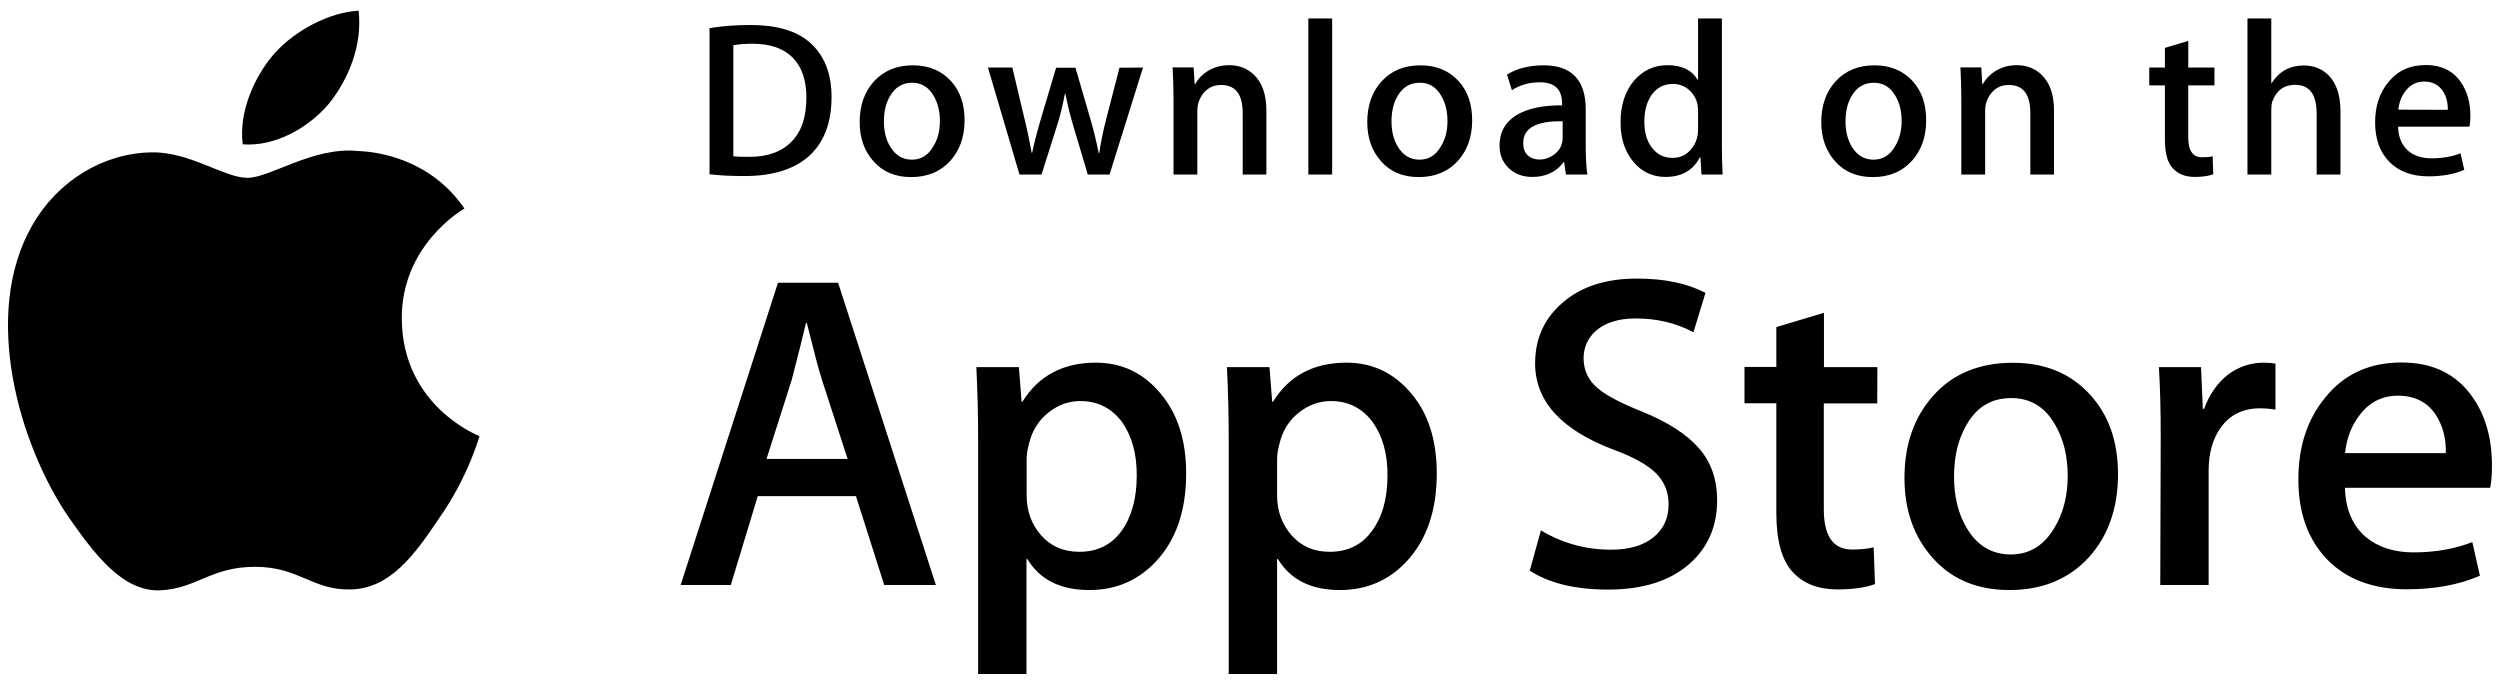
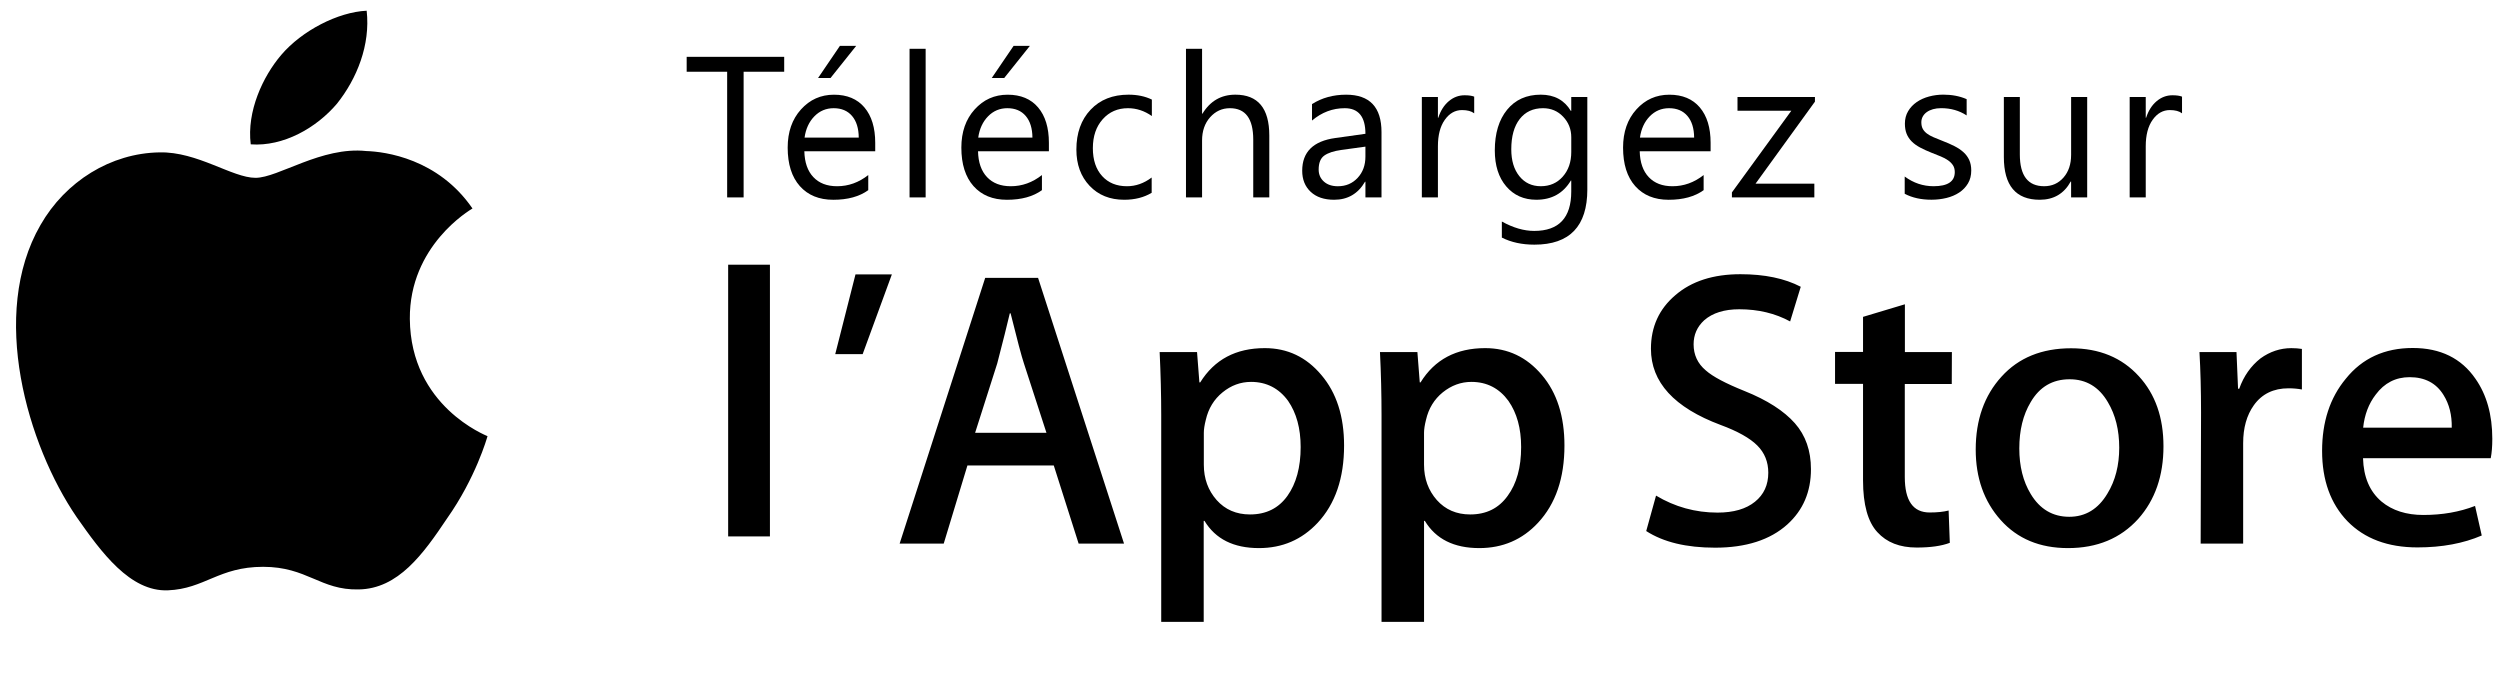
<svg xmlns="http://www.w3.org/2000/svg" version="1.0" id="Layer_1" x="0px" y="0px" width="168px" height="46px" viewBox="0 0 168 46" enable-background="new 0 0 168 46" xml:space="preserve">
-   <path d="M27,21.43c-0.04-4.92,4.03-7.31,4.21-7.42c-2.31-3.36-5.88-3.82-7.14-3.86c-3-0.32-5.91,1.8-7.44,1.8  c-1.56,0-3.91-1.77-6.45-1.71c-3.27,0.05-6.32,1.94-8,4.88c-3.46,5.99-0.88,14.79,2.43,19.63c1.66,2.37,3.59,5.02,6.13,4.92  c2.48-0.1,3.41-1.58,6.4-1.58c2.97,0,3.84,1.58,6.42,1.52c2.66-0.039,4.34-2.379,5.94-4.77c1.92-2.72,2.68-5.39,2.72-5.529  C32.16,29.27,27.05,27.32,27,21.43z M22.11,6.96c1.33-1.67,2.25-3.94,1.99-6.24c-1.93,0.09-4.35,1.34-5.74,2.97  c-1.23,1.44-2.33,3.79-2.05,6.01C18.5,9.86,20.72,8.6,22.11,6.96z M62.89,39.311h-3.47l-1.9-5.971h-6.6l-1.81,5.971h-3.37L52.28,19  h4.04L62.89,39.311z M56.96,30.84l-1.72-5.3c-0.18-0.54-0.52-1.819-1.02-3.83h-0.06c-0.2,0.86-0.52,2.14-0.96,3.83l-1.69,5.3H56.96z   M79.71,31.811c0,2.489-0.67,4.459-2.02,5.91c-1.21,1.289-2.7,1.93-4.49,1.93c-1.93,0-3.32-0.69-4.16-2.08h-0.06v7.72h-3.25v-15.8  c0-1.57-0.04-3.17-0.12-4.82h2.86l0.18,2.32h0.06c1.09-1.75,2.73-2.62,4.94-2.62c1.73,0,3.17,0.68,4.32,2.05  C79.13,27.779,79.71,29.58,79.71,31.811L79.71,31.811z M76.39,31.93c0-1.43-0.32-2.6-0.96-3.529c-0.7-0.961-1.65-1.45-2.83-1.45  c-0.8,0-1.53,0.271-2.18,0.8s-1.08,1.23-1.28,2.1c-0.1,0.4-0.15,0.73-0.15,0.99v2.439c0,1.07,0.33,1.961,0.98,2.701  c0.65,0.729,1.5,1.1,2.55,1.1c1.23,0,2.18-0.471,2.86-1.42C76.05,34.721,76.39,33.48,76.39,31.93z M96.55,31.811  c0,2.489-0.67,4.459-2.021,5.91c-1.199,1.289-2.699,1.93-4.489,1.93c-1.931,0-3.319-0.69-4.16-2.08h-0.06v7.72h-3.25v-15.8  c0-1.57-0.04-3.17-0.12-4.82h2.86l0.18,2.32h0.06c1.08-1.75,2.729-2.62,4.94-2.62c1.73,0,3.17,0.68,4.33,2.05  C95.98,27.779,96.55,29.58,96.55,31.811L96.55,31.811z M93.24,31.93c0-1.43-0.32-2.6-0.971-3.529c-0.699-0.961-1.649-1.45-2.83-1.45  c-0.799,0-1.529,0.271-2.189,0.8c-0.65,0.529-1.08,1.23-1.279,2.1c-0.101,0.4-0.15,0.73-0.15,0.99v2.439  c0,1.07,0.33,1.961,0.979,2.701c0.65,0.729,1.5,1.1,2.55,1.1c1.23,0,2.18-0.471,2.86-1.42C92.9,34.721,93.24,33.48,93.24,31.93z   M115.391,33.62c0,1.729-0.601,3.13-1.801,4.22c-1.32,1.189-3.17,1.78-5.529,1.78c-2.19,0-3.94-0.42-5.261-1.271l0.75-2.709  c1.431,0.859,3,1.299,4.7,1.299c1.23,0,2.18-0.279,2.859-0.83c0.681-0.549,1.021-1.289,1.021-2.219c0-0.82-0.28-1.521-0.84-2.08  c-0.56-0.561-1.5-1.09-2.8-1.57c-3.561-1.33-5.33-3.27-5.33-5.82c0-1.67,0.619-3.04,1.869-4.1c1.24-1.07,2.9-1.6,4.971-1.6  c1.85,0,3.38,0.32,4.609,0.96l-0.81,2.65c-1.14-0.62-2.44-0.93-3.89-0.93c-1.141,0-2.04,0.28-2.68,0.84  c-0.541,0.5-0.811,1.11-0.811,1.84c0,0.8,0.311,1.47,0.93,1.99c0.541,0.479,1.53,1,2.95,1.57c1.75,0.699,3.03,1.529,3.86,2.469  C114.98,31.04,115.391,32.21,115.391,33.62z M126.15,27.109h-3.59v7.111c0,1.809,0.629,2.709,1.899,2.709  c0.58,0,1.06-0.05,1.45-0.15L126,39.25c-0.641,0.24-1.49,0.359-2.529,0.359c-1.291,0-2.291-0.389-3.011-1.18  c-0.72-0.779-1.09-2.1-1.09-3.949V27.1h-2.14V24.66h2.14v-2.68l3.2-0.96v3.65h3.59L126.15,27.109L126.15,27.109z M142.33,31.87  c0,2.25-0.641,4.101-1.93,5.55c-1.351,1.49-3.141,2.23-5.371,2.23c-2.149,0-3.859-0.711-5.139-2.141  c-1.281-1.43-1.91-3.23-1.91-5.39c0-2.271,0.66-4.13,1.97-5.57c1.31-1.45,3.09-2.17,5.319-2.17c2.15,0,3.881,0.71,5.181,2.14  C141.71,27.891,142.33,29.68,142.33,31.87z M138.95,31.98c0-1.351-0.29-2.51-0.87-3.48c-0.68-1.17-1.66-1.75-2.92-1.75  c-1.311,0-2.301,0.58-2.98,1.75c-0.58,0.971-0.869,2.141-0.869,3.54c0,1.351,0.289,2.51,0.869,3.47c0.7,1.17,1.69,1.75,2.95,1.75  c1.24,0,2.22-0.6,2.92-1.779C138.65,34.5,138.95,33.32,138.95,31.98z M152.91,27.529c-0.32-0.059-0.67-0.09-1.03-0.09  c-1.14,0-2.03,0.431-2.649,1.301c-0.541,0.76-0.811,1.73-0.811,2.89v7.681h-3.25l0.03-10.031c0-1.689-0.04-3.229-0.12-4.609h2.83  l0.119,2.801h0.091c0.34-0.961,0.89-1.74,1.63-2.32c0.721-0.521,1.51-0.78,2.35-0.78c0.301,0,0.57,0.021,0.811,0.06V27.529z   M167.46,31.3c0,0.58-0.04,1.07-0.12,1.479h-9.76c0.04,1.451,0.51,2.551,1.42,3.32c0.82,0.68,1.891,1.021,3.189,1.021  c1.451,0,2.761-0.229,3.951-0.69l0.51,2.26c-1.391,0.601-3.021,0.91-4.91,0.91c-2.27,0-4.051-0.67-5.35-2  c-1.291-1.34-1.94-3.129-1.94-5.379c0-2.211,0.6-4.051,1.81-5.511c1.26-1.569,2.971-2.351,5.12-2.351c2.11,0,3.71,0.781,4.79,2.351  C167.029,27.93,167.46,29.471,167.46,31.3L167.46,31.3z M164.359,30.45c0.021-0.96-0.189-1.8-0.629-2.5  c-0.561-0.91-1.431-1.36-2.59-1.36c-1.061,0-1.931,0.439-2.591,1.33c-0.54,0.7-0.86,1.551-0.96,2.53H164.359z M55.88,6.51  c0,1.8-0.54,3.15-1.61,4.06c-1,0.84-2.41,1.26-4.25,1.26c-0.91,0-1.69-0.04-2.34-0.12V1.89c0.85-0.14,1.77-0.21,2.75-0.21  c1.75,0,3.06,0.38,3.95,1.14C55.38,3.68,55.88,4.91,55.88,6.51z M54.19,6.55c0-1.16-0.31-2.06-0.92-2.68  c-0.62-0.62-1.52-0.93-2.7-0.93c-0.5,0-0.93,0.03-1.29,0.1v7.46c0.2,0.03,0.56,0.04,1.08,0.04c1.22,0,2.17-0.34,2.83-1.02  C53.86,8.85,54.19,7.85,54.19,6.55z M64.82,8.08c0,1.11-0.32,2.01-0.95,2.72c-0.66,0.73-1.54,1.1-2.64,1.1  c-1.06,0-1.9-0.35-2.52-1.05c-0.63-0.7-0.94-1.58-0.94-2.65c0-1.11,0.32-2.03,0.97-2.74c0.65-0.71,1.521-1.07,2.61-1.07  c1.06,0,1.9,0.35,2.55,1.05C64.52,6.12,64.82,7,64.82,8.08z M63.16,8.13c0-0.66-0.14-1.23-0.43-1.71c-0.34-0.57-0.81-0.86-1.43-0.86  c-0.64,0-1.13,0.29-1.47,0.86c-0.29,0.47-0.43,1.05-0.43,1.74c0,0.66,0.14,1.23,0.43,1.71c0.35,0.57,0.83,0.86,1.45,0.86  c0.61,0,1.09-0.29,1.43-0.88C63.02,9.36,63.16,8.79,63.16,8.13z M76.81,4.54l-2.25,7.19H73.1l-0.93-3.12  c-0.24-0.78-0.43-1.56-0.58-2.32h-0.03c-0.14,0.79-0.33,1.56-0.58,2.32l-0.99,3.12H68.51l-2.12-7.19h1.64l0.81,3.42  c0.2,0.81,0.36,1.58,0.49,2.31h0.03c0.12-0.6,0.32-1.37,0.59-2.29l1.02-3.43h1.3l0.98,3.36c0.24,0.82,0.43,1.61,0.58,2.37h0.04  c0.11-0.74,0.27-1.53,0.49-2.37l0.87-3.36L76.81,4.54z M85.109,11.73H83.51V7.61c0-1.27-0.48-1.9-1.45-1.9  c-0.47,0-0.86,0.17-1.16,0.52c-0.29,0.35-0.44,0.76-0.44,1.23v4.27h-1.6V6.59c0-0.63-0.02-1.32-0.06-2.06h1.41l0.07,1.12h0.04  c0.19-0.35,0.46-0.64,0.83-0.87c0.43-0.27,0.92-0.4,1.45-0.4c0.67,0,1.23,0.22,1.67,0.65c0.55,0.53,0.83,1.33,0.83,2.38v4.32H85.109  z M89.52,11.73h-1.6V1.24h1.6V11.73z M98.93,8.08c0,1.11-0.32,2.01-0.949,2.72c-0.66,0.73-1.541,1.1-2.641,1.1  c-1.061,0-1.9-0.35-2.52-1.05c-0.631-0.7-0.94-1.58-0.94-2.65c0-1.11,0.32-2.03,0.97-2.74c0.65-0.71,1.521-1.07,2.61-1.07  c1.06,0,1.899,0.35,2.55,1.05C98.63,6.12,98.93,7,98.93,8.08L98.93,8.08z M97.27,8.13c0-0.66-0.14-1.23-0.43-1.71  c-0.33-0.57-0.811-0.86-1.43-0.86c-0.641,0-1.131,0.29-1.471,0.86c-0.289,0.47-0.43,1.05-0.43,1.74c0,0.66,0.141,1.23,0.43,1.71  c0.351,0.57,0.83,0.86,1.451,0.86c0.609,0,1.09-0.29,1.43-0.88C97.13,9.36,97.27,8.79,97.27,8.13L97.27,8.13z M106.67,11.73h-1.439  l-0.121-0.83h-0.039c-0.49,0.66-1.19,0.99-2.1,0.99c-0.681,0-1.23-0.22-1.641-0.65c-0.38-0.39-0.561-0.88-0.561-1.47  c0-0.88,0.371-1.55,1.101-2.01c0.739-0.46,1.771-0.69,3.101-0.68V6.95c0-0.95-0.5-1.42-1.49-1.42c-0.711,0-1.34,0.18-1.881,0.53  l-0.33-1.05c0.67-0.41,1.49-0.62,2.471-0.62c1.88,0,2.82,0.99,2.82,2.98v2.65C106.57,10.74,106.609,11.31,106.67,11.73z   M105.01,9.26V8.15c-1.76-0.03-2.65,0.45-2.65,1.45c0,0.38,0.101,0.66,0.311,0.84c0.21,0.19,0.471,0.28,0.78,0.28  c0.35,0,0.68-0.11,0.979-0.33c0.301-0.22,0.49-0.51,0.551-0.85C105,9.46,105.01,9.37,105.01,9.26z M115.76,11.73h-1.42l-0.07-1.16  h-0.039c-0.451,0.88-1.23,1.32-2.311,1.32c-0.87,0-1.59-0.34-2.16-1.02c-0.57-0.68-0.859-1.56-0.859-2.65  c0-1.16,0.31-2.11,0.93-2.83c0.6-0.67,1.34-1.01,2.22-1.01c0.97,0,1.64,0.33,2.03,0.98h0.029V1.24h1.601V9.8  C115.71,10.49,115.73,11.14,115.76,11.73z M114.109,8.7V7.5c0-0.21-0.02-0.38-0.039-0.5c-0.09-0.38-0.28-0.71-0.58-0.97  c-0.301-0.26-0.66-0.39-1.07-0.39c-0.6,0-1.061,0.24-1.41,0.71c-0.34,0.47-0.51,1.08-0.51,1.82c0,0.71,0.16,1.29,0.49,1.73  c0.35,0.47,0.81,0.71,1.4,0.71c0.529,0,0.939-0.2,1.26-0.59C113.96,9.65,114.109,9.21,114.109,8.7z M129.439,8.08  c0,1.11-0.319,2.01-0.949,2.72c-0.66,0.73-1.54,1.1-2.641,1.1c-1.05,0-1.899-0.35-2.52-1.05c-0.63-0.7-0.939-1.58-0.939-2.65  c0-1.11,0.319-2.03,0.969-2.74c0.65-0.71,1.521-1.07,2.611-1.07c1.049,0,1.899,0.35,2.549,1.05C129.141,6.12,129.439,7,129.439,8.08  z M127.79,8.13c0-0.66-0.14-1.23-0.431-1.71c-0.34-0.57-0.81-0.86-1.439-0.86c-0.641,0-1.13,0.29-1.47,0.86  c-0.29,0.47-0.431,1.05-0.431,1.74c0,0.66,0.141,1.23,0.431,1.71c0.35,0.57,0.829,0.86,1.45,0.86c0.609,0,1.09-0.29,1.439-0.88  C127.641,9.36,127.79,8.79,127.79,8.13L127.79,8.13z M138.04,11.73h-1.601V7.61c0-1.27-0.479-1.9-1.449-1.9  c-0.471,0-0.86,0.17-1.15,0.52c-0.3,0.35-0.439,0.76-0.439,1.23v4.27H131.8V6.59c0-0.63-0.021-1.32-0.06-2.06h1.4l0.069,1.12h0.04  c0.189-0.35,0.471-0.64,0.83-0.87c0.439-0.27,0.92-0.4,1.449-0.4c0.671,0,1.23,0.22,1.671,0.65c0.55,0.53,0.829,1.33,0.829,2.38  v4.32H138.04z M148.811,5.74h-1.761v3.5c0,0.89,0.31,1.33,0.931,1.33c0.289,0,0.529-0.02,0.709-0.07l0.041,1.21  c-0.32,0.12-0.73,0.18-1.24,0.18c-0.631,0-1.12-0.19-1.48-0.58c-0.359-0.38-0.529-1.03-0.529-1.94V5.74h-1.051v-1.2h1.051V3.22  l1.569-0.47v1.79h1.761V5.74z M157.279,11.73h-1.6V7.64c0-1.29-0.479-1.94-1.449-1.94c-0.74,0-1.25,0.37-1.53,1.12  c-0.05,0.16-0.07,0.35-0.07,0.58v4.33h-1.601V1.24h1.601v4.34h0.03c0.5-0.79,1.23-1.18,2.16-1.18c0.66,0,1.209,0.22,1.65,0.65  c0.539,0.54,0.809,1.35,0.809,2.41V11.73L157.279,11.73z M166.01,7.79c0,0.29-0.02,0.53-0.06,0.72h-4.8  c0.02,0.71,0.25,1.25,0.689,1.63c0.41,0.34,0.93,0.5,1.57,0.5c0.71,0,1.359-0.11,1.939-0.34l0.25,1.11  c-0.68,0.3-1.49,0.44-2.41,0.44c-1.109,0-1.989-0.33-2.629-0.98c-0.641-0.66-0.951-1.54-0.951-2.64c0-1.09,0.291-1.99,0.891-2.71  c0.62-0.77,1.46-1.15,2.52-1.15c1.03,0,1.82,0.38,2.351,1.15C165.8,6.14,166.01,6.9,166.01,7.79z M164.49,7.38  c0.01-0.47-0.09-0.88-0.311-1.23c-0.279-0.44-0.699-0.67-1.27-0.67c-0.52,0-0.95,0.22-1.27,0.65c-0.271,0.35-0.42,0.76-0.471,1.24  L164.49,7.38z" />
+   <path d="M27.541,21.43c-0.04-4.92,4.03-7.31,4.21-7.42c-2.31-3.36-5.88-3.82-7.14-3.86c-3-0.32-5.91,1.8-7.44,1.8  c-1.56,0-3.91-1.77-6.45-1.71c-3.27,0.05-6.32,1.94-8,4.88c-3.46,5.99-0.88,14.79,2.43,19.63c1.66,2.37,3.59,5.02,6.13,4.92  c2.48-0.1,3.41-1.58,6.4-1.58c2.97,0,3.84,1.58,6.42,1.52c2.66-0.039,4.34-2.379,5.94-4.77c1.92-2.72,2.68-5.39,2.72-5.529  C32.701,29.27,27.59,27.32,27.541,21.43z M22.65,6.96c1.33-1.67,2.25-3.94,1.99-6.24c-1.93,0.09-4.35,1.34-5.74,2.97  c-1.23,1.44-2.33,3.79-2.05,6.01C19.041,9.86,21.261,8.6,22.65,6.96z M75.535,36.531h-3.051l-1.67-5.25H65.01l-1.592,5.25h-2.963  l5.75-17.859h3.553L75.535,36.531z M70.321,29.083l-1.513-4.66c-0.159-0.475-0.457-1.598-0.896-3.368h-0.053  c-0.177,0.758-0.458,1.882-0.845,3.368l-1.486,4.66H70.321z M90.322,29.938c0,2.188-0.59,3.922-1.776,5.195  c-1.063,1.134-2.374,1.699-3.946,1.699c-1.697,0-2.918-0.607-3.658-1.829h-0.053v6.787h-2.855V27.896  c0-1.381-0.037-2.787-0.106-4.238h2.513l0.158,2.041h0.054c0.958-1.54,2.398-2.305,4.342-2.305c1.521,0,2.787,0.598,3.799,1.804  C89.813,26.393,90.322,27.977,90.322,29.938L90.322,29.938z M87.404,30.042c0-1.257-0.282-2.286-0.845-3.104  c-0.615-0.845-1.452-1.275-2.487-1.275c-0.705,0-1.346,0.237-1.917,0.704c-0.572,0.466-0.95,1.081-1.125,1.847  c-0.089,0.351-0.133,0.642-0.133,0.869v2.146c0,0.941,0.29,1.725,0.861,2.375c0.572,0.641,1.319,0.967,2.242,0.967  c1.082,0,1.917-0.413,2.515-1.248C87.104,32.496,87.404,31.405,87.404,30.042z M105.131,29.938c0,2.188-0.59,3.922-1.778,5.195  c-1.055,1.134-2.373,1.699-3.947,1.699c-1.697,0-2.919-0.607-3.657-1.829h-0.053v6.787h-2.857V27.896  c0-1.381-0.034-2.787-0.105-4.238h2.515l0.159,2.041h0.052c0.95-1.54,2.4-2.305,4.343-2.305c1.522,0,2.789,0.598,3.81,1.804  C104.63,26.393,105.131,27.977,105.131,29.938L105.131,29.938z M102.22,30.042c0-1.257-0.282-2.286-0.854-3.104  c-0.616-0.845-1.45-1.275-2.489-1.275c-0.701,0-1.344,0.237-1.925,0.704c-0.572,0.466-0.95,1.081-1.125,1.847  c-0.089,0.351-0.132,0.642-0.132,0.869v2.146c0,0.941,0.29,1.725,0.86,2.375c0.573,0.641,1.319,0.967,2.242,0.967  c1.083,0,1.916-0.413,2.516-1.248C101.922,32.496,102.22,31.405,102.22,30.042z M121.696,31.529c0,1.52-0.526,2.751-1.583,3.71  c-1.16,1.046-2.787,1.565-4.86,1.565c-1.927,0-3.466-0.37-4.627-1.117l0.66-2.382c1.257,0.754,2.637,1.142,4.133,1.142  c1.081,0,1.917-0.245,2.514-0.729c0.6-0.483,0.896-1.134,0.896-1.951c0-0.722-0.245-1.337-0.738-1.829  c-0.492-0.493-1.319-0.959-2.462-1.38c-3.13-1.17-4.686-2.876-4.686-5.12c0-1.469,0.544-2.673,1.644-3.605  c1.09-0.94,2.55-1.406,4.37-1.406c1.627,0,2.972,0.281,4.054,0.844l-0.714,2.33c-1.001-0.546-2.146-0.818-3.419-0.818  c-1.002,0-1.794,0.247-2.355,0.738c-0.478,0.44-0.713,0.978-0.713,1.619c0,0.703,0.272,1.292,0.816,1.749  c0.476,0.423,1.347,0.881,2.594,1.382c1.54,0.615,2.665,1.345,3.396,2.171C121.337,29.26,121.696,30.288,121.696,31.529z   M131.158,25.803h-3.156v6.253c0,1.591,0.554,2.383,1.671,2.383c0.51,0,0.93-0.044,1.274-0.132l0.08,2.171  c-0.564,0.214-1.311,0.317-2.225,0.317c-1.136,0-2.015-0.341-2.647-1.038c-0.633-0.686-0.959-1.845-0.959-3.473v-6.489h-1.881  v-2.146h1.881v-2.356l2.813-0.845v3.21h3.158L131.158,25.803L131.158,25.803z M145.385,29.991c0,1.978-0.561,3.604-1.696,4.879  c-1.188,1.311-2.761,1.962-4.722,1.962c-1.892,0-3.395-0.627-4.519-1.883c-1.126-1.258-1.68-2.842-1.68-4.74  c0-1.995,0.579-3.632,1.732-4.897c1.151-1.275,2.716-1.908,4.677-1.908c1.891,0,3.411,0.624,4.556,1.881  C144.84,26.49,145.385,28.063,145.385,29.991z M142.412,30.086c0-1.188-0.253-2.207-0.763-3.06  c-0.599-1.029-1.461-1.539-2.568-1.539c-1.151,0-2.022,0.51-2.621,1.539c-0.51,0.853-0.763,1.882-0.763,3.111  c0,1.189,0.253,2.208,0.763,3.052c0.615,1.029,1.487,1.539,2.595,1.539c1.092,0,1.951-0.526,2.566-1.564  C142.15,32.303,142.412,31.265,142.412,30.086z M154.688,26.173c-0.281-0.053-0.588-0.079-0.905-0.079  c-1.001,0-1.786,0.378-2.329,1.143c-0.477,0.67-0.714,1.522-0.714,2.541v6.754h-2.856l0.026-8.819c0-1.486-0.036-2.84-0.106-4.054  h2.488l0.105,2.462h0.08c0.298-0.845,0.783-1.53,1.433-2.04c0.633-0.456,1.327-0.686,2.067-0.686c0.263,0,0.501,0.019,0.711,0.053  V26.173z M167.483,29.488c0,0.51-0.035,0.941-0.106,1.301h-8.582c0.037,1.276,0.449,2.244,1.248,2.92  c0.722,0.598,1.664,0.897,2.806,0.897c1.276,0,2.427-0.202,3.475-0.607l0.449,1.987c-1.225,0.527-2.657,0.8-4.319,0.8  c-1.995,0-3.561-0.59-4.704-1.759c-1.134-1.178-1.705-2.751-1.705-4.729c0-1.943,0.526-3.563,1.592-4.846  c1.106-1.379,2.61-2.067,4.5-2.067c1.857,0,3.264,0.688,4.213,2.067C167.104,26.525,167.483,27.879,167.483,29.488L167.483,29.488z   M164.757,28.74c0.018-0.844-0.166-1.581-0.553-2.198c-0.492-0.799-1.258-1.196-2.277-1.196c-0.933,0-1.697,0.387-2.278,1.17  c-0.475,0.615-0.756,1.363-0.845,2.225H164.757z" />
+   <g>
+     <path d="M52.698,4.821h-2.727v8.445h-1.106V4.821h-2.721V3.819h6.554V4.821z" />
+     <path d="M58.814,10.163h-4.762c0.017,0.751,0.219,1.331,0.606,1.739c0.386,0.409,0.917,0.613,1.594,0.613   c0.76,0,1.458-0.25,2.095-0.751v1.015c-0.593,0.43-1.376,0.646-2.352,0.646c-0.953,0-1.702-0.307-2.246-0.919   c-0.544-0.613-0.817-1.475-0.817-2.585c0-1.05,0.297-1.905,0.893-2.566c0.595-0.661,1.334-0.991,2.217-0.991   c0.882,0,1.565,0.285,2.048,0.856c0.483,0.571,0.725,1.363,0.725,2.378V10.163z M57.708,9.248   c-0.004-0.624-0.155-1.109-0.451-1.456c-0.296-0.347-0.708-0.521-1.235-0.521c-0.509,0-0.942,0.183-1.297,0.547   c-0.356,0.365-0.576,0.841-0.659,1.43H57.708z M57.536,3.082l-1.726,2.161h-0.837l1.469-2.161H57.536z" />
+     <path d="M62.203,13.266h-1.081V3.279h1.081V13.266z" />
+     <path d="M70.485,10.163h-4.762c0.017,0.751,0.219,1.331,0.606,1.739c0.386,0.409,0.917,0.613,1.594,0.613   c0.76,0,1.458-0.25,2.095-0.751v1.015c-0.593,0.43-1.376,0.646-2.352,0.646c-0.953,0-1.702-0.307-2.246-0.919   c-0.544-0.613-0.817-1.475-0.817-2.585c0-1.05,0.297-1.905,0.893-2.566c0.595-0.661,1.334-0.991,2.217-0.991   c0.882,0,1.565,0.285,2.048,0.856c0.483,0.571,0.725,1.363,0.725,2.378V10.163z M69.379,9.248   c-0.004-0.624-0.155-1.109-0.451-1.456c-0.296-0.347-0.708-0.521-1.235-0.521c-0.509,0-0.942,0.183-1.297,0.547   c-0.356,0.365-0.576,0.841-0.659,1.43H69.379z M69.208,3.082l-1.726,2.161h-0.837l1.469-2.161H69.208z" />
+     <path d="M77.392,12.956c-0.518,0.312-1.133,0.468-1.844,0.468c-0.962,0-1.738-0.313-2.329-0.939   c-0.591-0.625-0.886-1.437-0.886-2.434c0-1.111,0.318-2.004,0.955-2.678c0.637-0.674,1.487-1.011,2.549-1.011   c0.593,0,1.116,0.11,1.568,0.329v1.107c-0.5-0.352-1.037-0.527-1.607-0.527c-0.689,0-1.255,0.247-1.696,0.741   s-0.662,1.143-0.662,1.947c0,0.791,0.208,1.414,0.622,1.871c0.415,0.457,0.972,0.685,1.67,0.685c0.588,0,1.142-0.195,1.66-0.586   V12.956z" />
+     <path d="M85.299,13.266h-1.081V9.379c0-1.405-0.522-2.108-1.568-2.108c-0.527,0-0.97,0.204-1.331,0.609   c-0.36,0.406-0.54,0.928-0.54,1.564v3.821h-1.081V3.279h1.081V7.64h0.026c0.518-0.852,1.256-1.278,2.213-1.278   c1.52,0,2.279,0.916,2.279,2.747V13.266z" />
+     <path d="M92.837,13.266h-1.08v-1.054H91.73c-0.47,0.808-1.162,1.212-2.075,1.212c-0.672,0-1.198-0.178-1.577-0.534   c-0.38-0.355-0.57-0.828-0.57-1.416c0-1.261,0.742-1.994,2.227-2.2l2.022-0.283c0-1.146-0.464-1.72-1.39-1.72   c-0.813,0-1.546,0.277-2.2,0.83V6.995c0.663-0.422,1.427-0.632,2.292-0.632c1.585,0,2.378,0.839,2.378,2.516V13.266z M91.757,9.854   l-1.627,0.224c-0.501,0.07-0.879,0.194-1.133,0.373c-0.255,0.178-0.383,0.493-0.383,0.945c0,0.329,0.118,0.598,0.353,0.807   c0.235,0.209,0.548,0.313,0.938,0.313c0.536,0,0.979-0.188,1.328-0.563c0.349-0.375,0.523-0.851,0.523-1.426V9.854z" />
+     <path d="M99.065,7.614c-0.189-0.145-0.461-0.217-0.817-0.217c-0.461,0-0.846,0.217-1.155,0.652   c-0.311,0.435-0.465,1.028-0.465,1.779v3.438h-1.08V6.52h1.08v1.39h0.026c0.153-0.474,0.389-0.844,0.705-1.11   c0.315-0.266,0.669-0.398,1.061-0.398c0.28,0,0.496,0.031,0.646,0.092V7.614z" />
+     <path d="M106.669,12.726c0,2.477-1.186,3.715-3.557,3.715c-0.835,0-1.563-0.158-2.188-0.475v-1.08   c0.76,0.421,1.484,0.632,2.174,0.632c1.66,0,2.49-0.883,2.49-2.648v-0.738h-0.026c-0.514,0.86-1.287,1.291-2.318,1.291   c-0.839,0-1.515-0.3-2.026-0.899c-0.512-0.599-0.767-1.404-0.767-2.414c0-1.146,0.275-2.058,0.826-2.734s1.306-1.014,2.263-1.014   c0.909,0,1.583,0.364,2.022,1.093h0.026V6.52h1.08V12.726z M105.589,10.216V9.221c0-0.536-0.182-0.995-0.544-1.377   c-0.362-0.382-0.813-0.573-1.354-0.573c-0.667,0-1.189,0.243-1.567,0.728s-0.566,1.165-0.566,2.039c0,0.75,0.181,1.351,0.543,1.801   s0.843,0.675,1.439,0.675c0.606,0,1.099-0.215,1.479-0.646C105.398,11.439,105.589,10.888,105.589,10.216z" />
+     <path d="M114.952,10.163h-4.763c0.018,0.751,0.22,1.331,0.606,1.739c0.386,0.409,0.918,0.613,1.594,0.613   c0.76,0,1.458-0.25,2.095-0.751v1.015c-0.593,0.43-1.377,0.646-2.352,0.646c-0.953,0-1.701-0.307-2.246-0.919   c-0.545-0.613-0.816-1.475-0.816-2.585c0-1.05,0.297-1.905,0.893-2.566c0.595-0.661,1.333-0.991,2.216-0.991   s1.565,0.285,2.049,0.856c0.483,0.571,0.725,1.363,0.725,2.378V10.163z M113.846,9.248c-0.005-0.624-0.155-1.109-0.451-1.456   c-0.297-0.347-0.708-0.521-1.235-0.521c-0.51,0-0.941,0.183-1.298,0.547c-0.355,0.365-0.575,0.841-0.658,1.43H113.846z" />
+     <path d="M121.964,6.83l-3.992,5.513h3.952v0.922h-5.539V12.93l3.991-5.487h-3.616V6.52h5.204V6.83z" />
+     <path d="M127.996,13.022v-1.16c0.588,0.435,1.235,0.652,1.942,0.652c0.949,0,1.423-0.316,1.423-0.949   c0-0.18-0.04-0.333-0.121-0.458c-0.082-0.125-0.191-0.236-0.33-0.333c-0.138-0.097-0.301-0.184-0.487-0.26   c-0.187-0.077-0.388-0.157-0.603-0.241c-0.299-0.119-0.562-0.238-0.787-0.359c-0.227-0.121-0.415-0.257-0.566-0.408   c-0.151-0.152-0.266-0.324-0.343-0.517c-0.077-0.193-0.115-0.419-0.115-0.679c0-0.316,0.072-0.596,0.218-0.84   c0.145-0.244,0.338-0.448,0.579-0.613c0.241-0.165,0.518-0.289,0.827-0.372s0.629-0.125,0.958-0.125   c0.584,0,1.106,0.101,1.568,0.303v1.094c-0.497-0.325-1.067-0.488-1.713-0.488c-0.202,0-0.385,0.023-0.547,0.069   c-0.162,0.046-0.302,0.111-0.418,0.194c-0.117,0.083-0.207,0.184-0.271,0.3s-0.096,0.245-0.096,0.385   c0,0.176,0.032,0.323,0.096,0.441s0.157,0.224,0.28,0.316c0.123,0.092,0.271,0.175,0.447,0.25s0.376,0.156,0.6,0.244   c0.299,0.114,0.566,0.232,0.804,0.353c0.237,0.121,0.439,0.257,0.606,0.409c0.167,0.151,0.295,0.326,0.385,0.523   s0.136,0.433,0.136,0.705c0,0.333-0.074,0.624-0.221,0.869c-0.147,0.246-0.344,0.45-0.59,0.613s-0.529,0.283-0.85,0.362   c-0.321,0.079-0.657,0.119-1.008,0.119C129.106,13.424,128.505,13.29,127.996,13.022z" />
+     <path d="M140.258,13.266h-1.08v-1.067h-0.026c-0.448,0.816-1.143,1.225-2.082,1.225c-1.607,0-2.411-0.958-2.411-2.872V6.52h1.074   v3.86c0,1.423,0.544,2.134,1.634,2.134c0.526,0,0.96-0.194,1.301-0.583c0.34-0.389,0.511-0.897,0.511-1.525V6.52h1.08V13.266z" />
+     <path d="M146.631,7.614c-0.189-0.145-0.461-0.217-0.817-0.217c-0.461,0-0.846,0.217-1.155,0.652   c-0.311,0.435-0.465,1.028-0.465,1.779v3.438h-1.08V6.52h1.08v1.39h0.026c0.153-0.474,0.389-0.844,0.705-1.11   c0.315-0.266,0.669-0.398,1.061-0.398c0.28,0,0.496,0.031,0.646,0.092V7.614z" />
+   </g>
+   <g>
+     <path d="M51.739,36.047h-2.807V17.788h2.807V36.047z" />
+     <path d="M59.934,18.438l-1.963,5.359h-1.843l1.361-5.359H59.934z" />
+   </g>
</svg>
